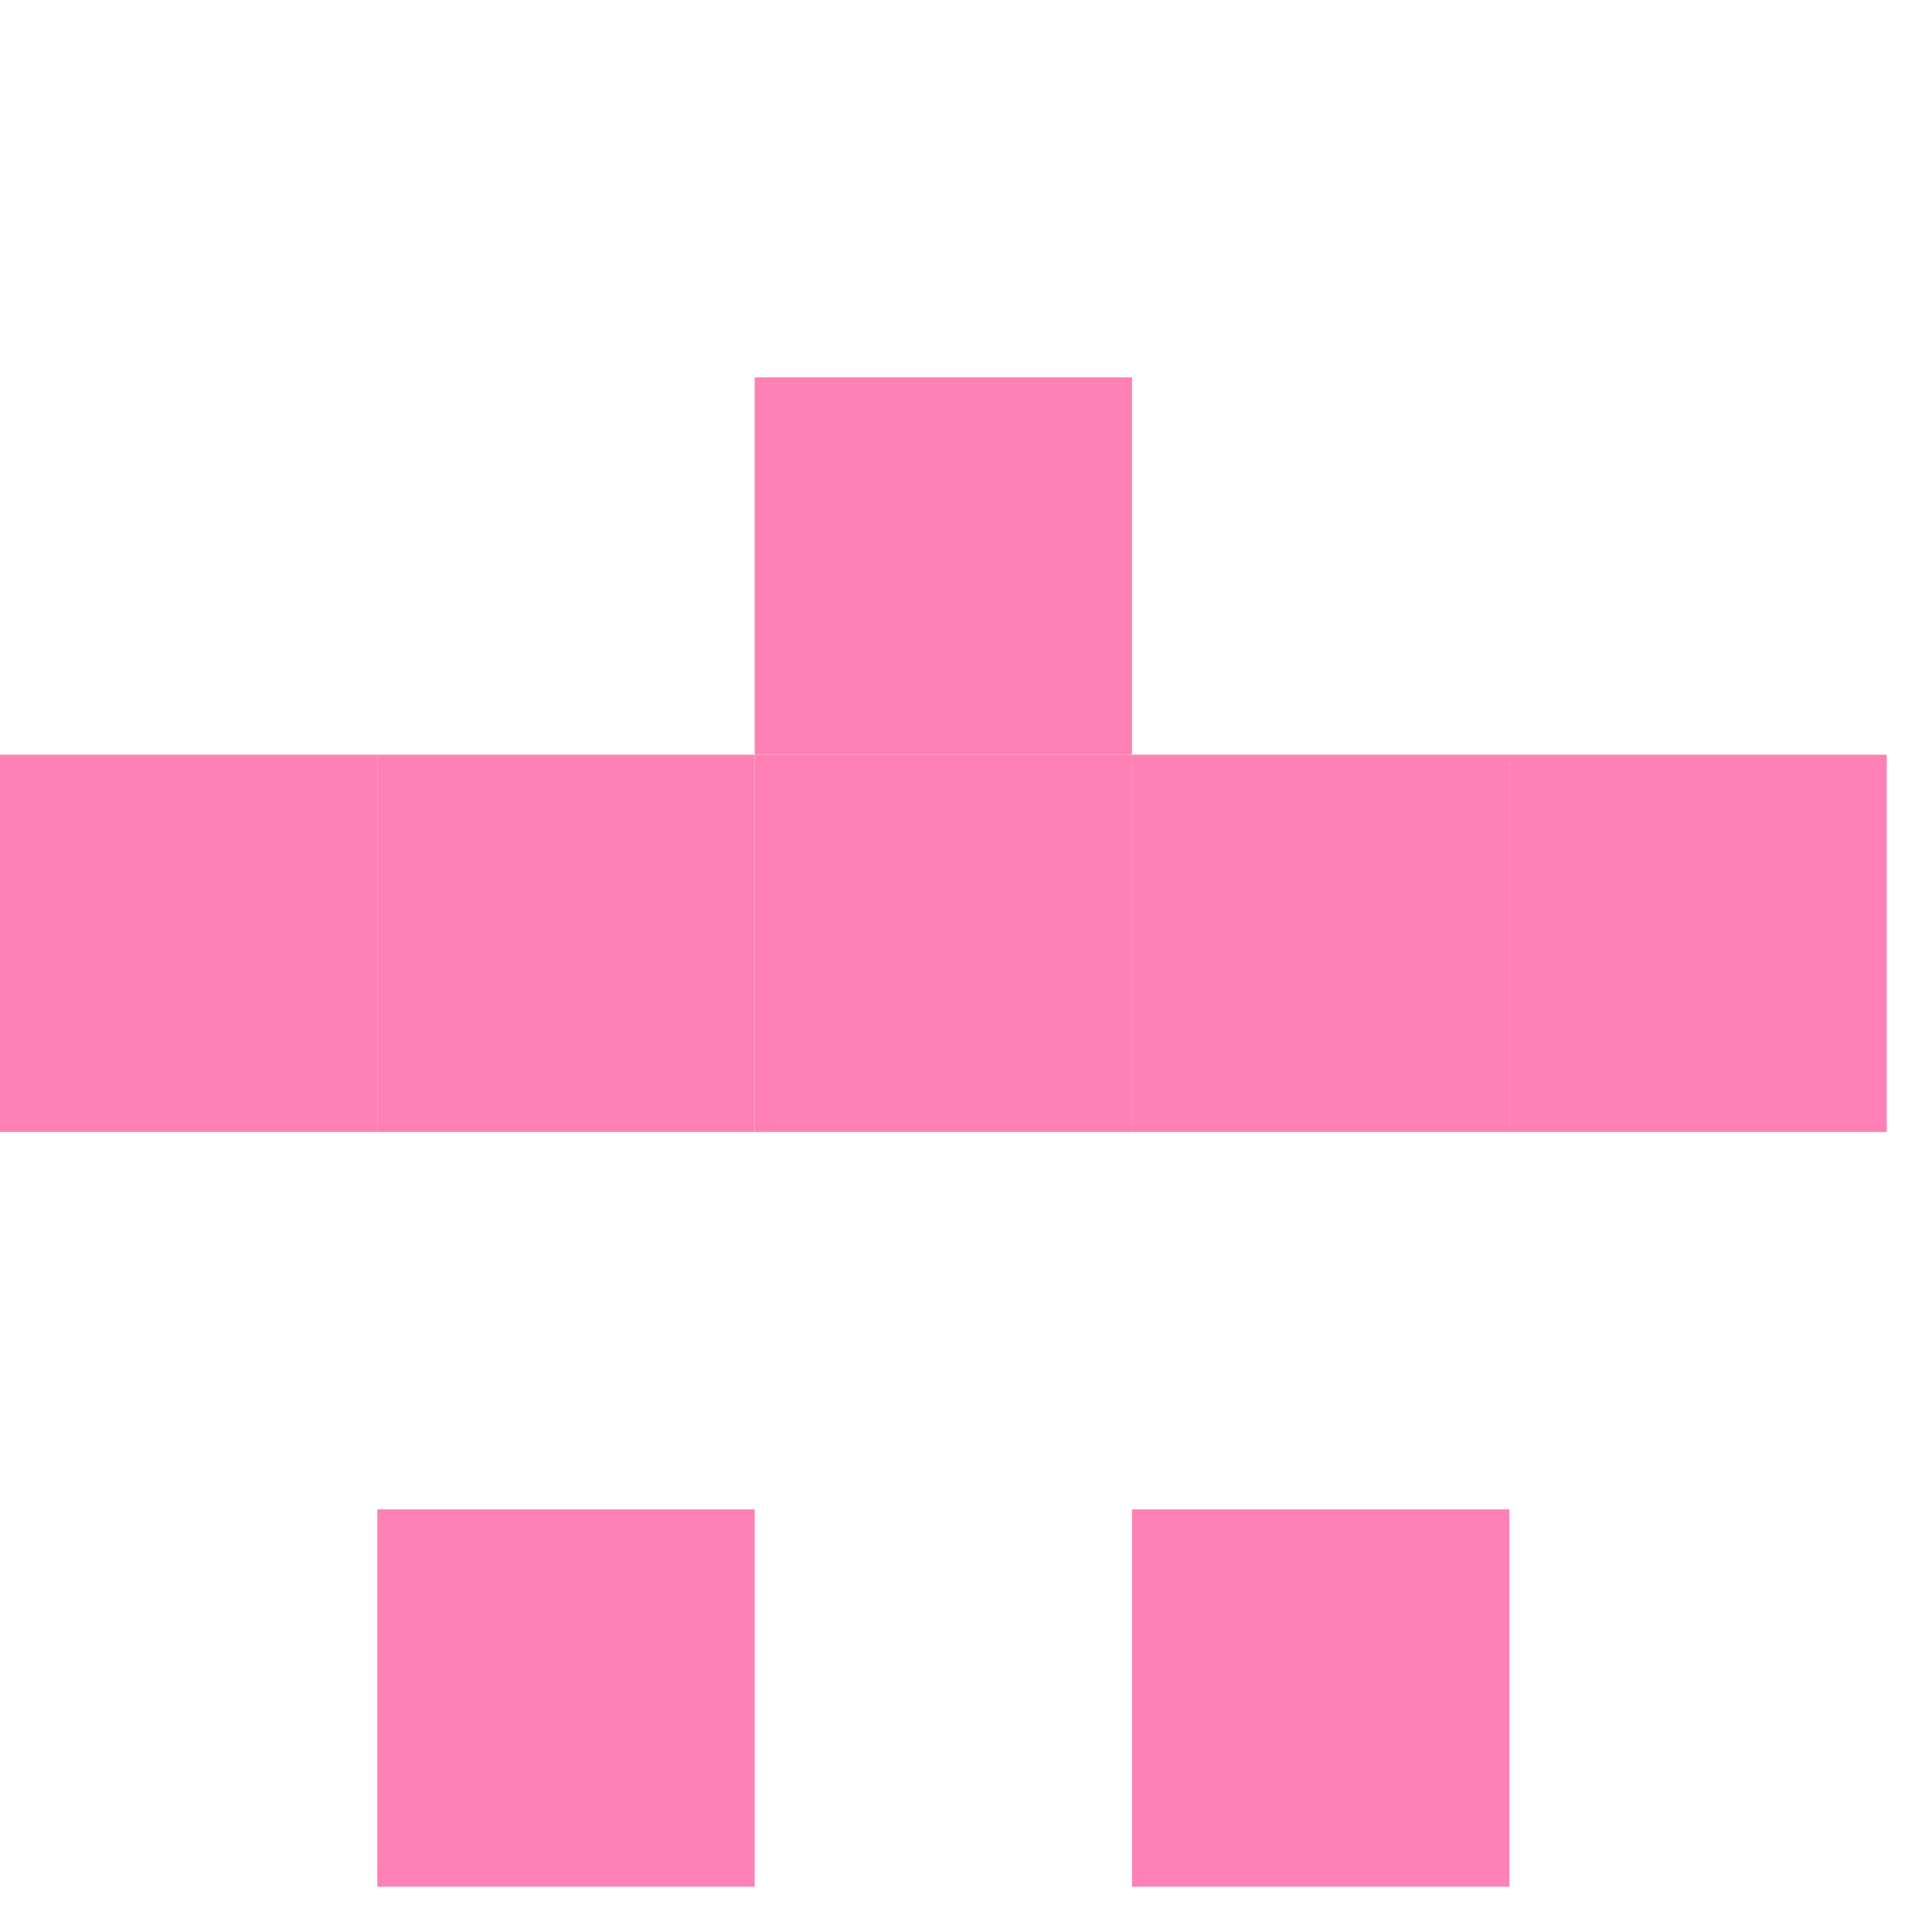
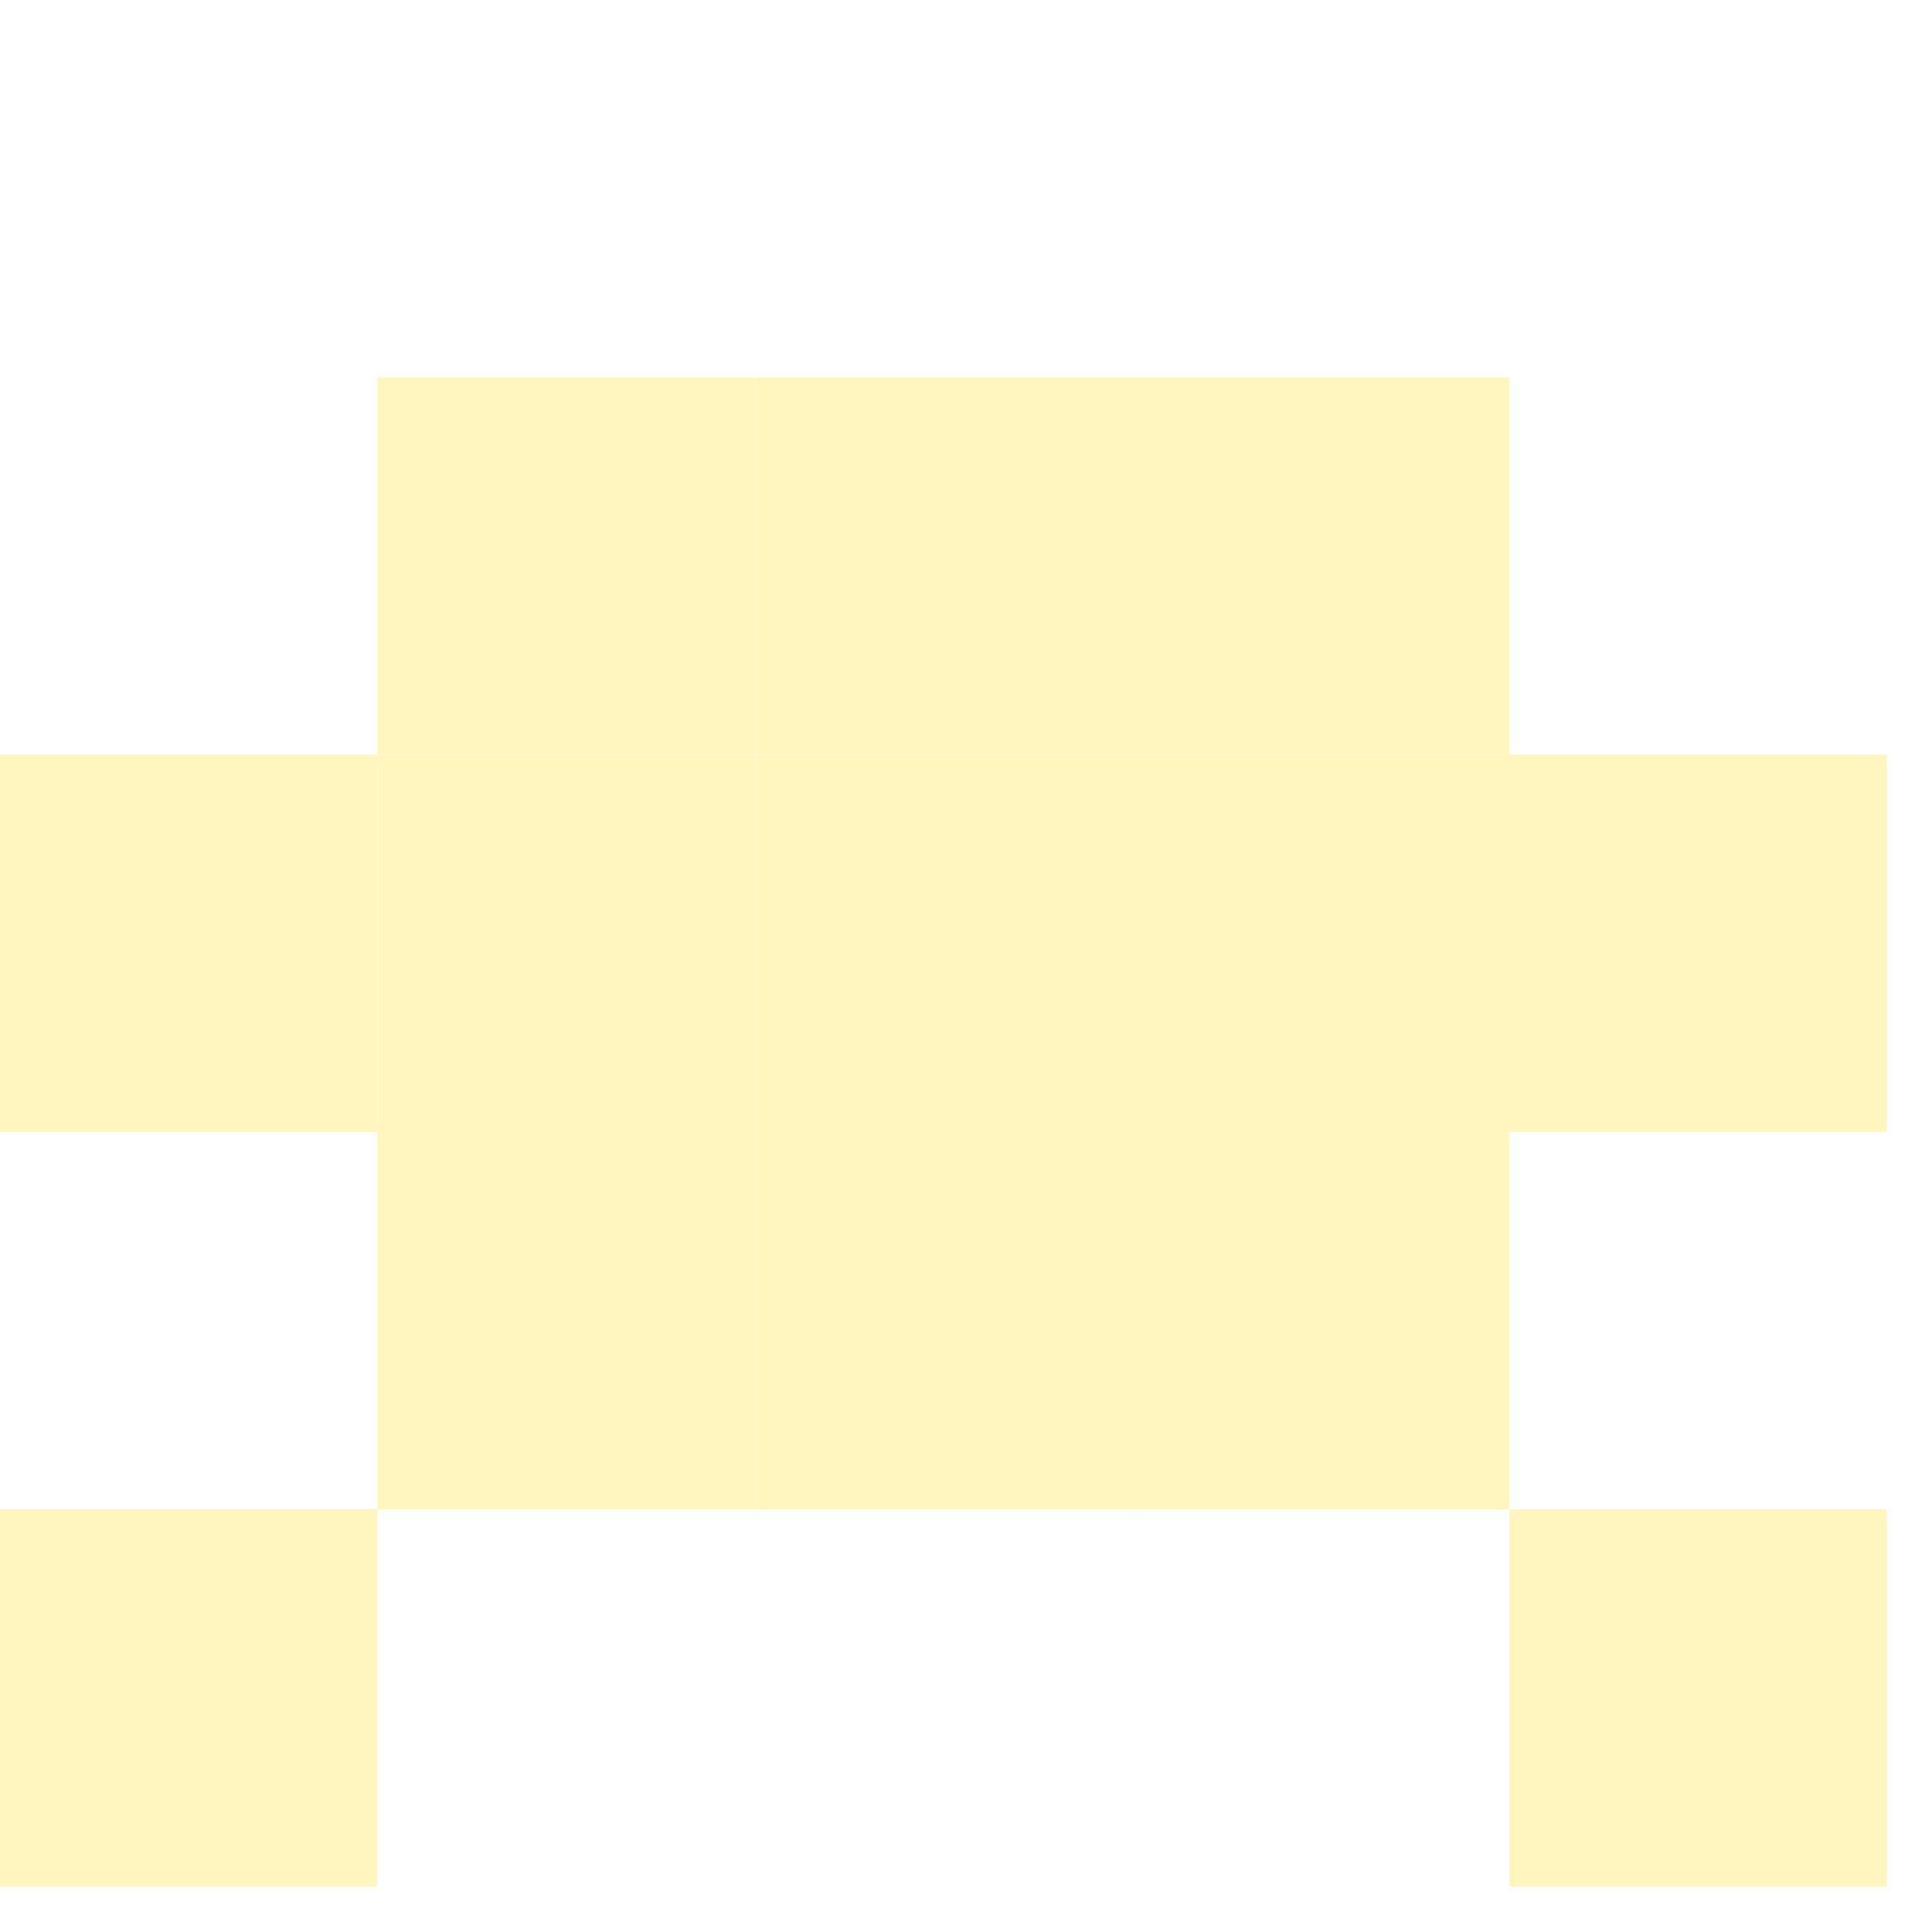
<svg xmlns="http://www.w3.org/2000/svg" id="example-identicon-28-svg" width="128" height="128" viewbox="0 0 128 128">
  <g>
    <rect x="0" y="0" width="25" height="25" fill="none" />
    <rect x="25" y="0" width="25" height="25" fill="none" />
    <rect x="50" y="0" width="25" height="25" fill="none" />
    <rect x="75" y="0" width="25" height="25" fill="none" />
    <rect x="100" y="0" width="25" height="25" fill="none" />
    <rect x="0" y="25" width="25" height="25" fill="none" />
-     <rect x="25" y="25" width="25" height="25" fill="none" />
-     <rect x="50" y="25" width="25" height="25" fill="#ff80b4" />
-     <rect x="75" y="25" width="25" height="25" fill="none" />
+     <rect x="25" y="25" width="25" height="25" fill="#fff5bf" />
+     <rect x="50" y="25" width="25" height="25" fill="#fff5bf" />
+     <rect x="75" y="25" width="25" height="25" fill="#fff5bf" />
    <rect x="100" y="25" width="25" height="25" fill="none" />
-     <rect x="0" y="50" width="25" height="25" fill="#ff80b4" />
-     <rect x="25" y="50" width="25" height="25" fill="#ff80b4" />
-     <rect x="50" y="50" width="25" height="25" fill="#ff80b4" />
-     <rect x="75" y="50" width="25" height="25" fill="#ff80b4" />
-     <rect x="100" y="50" width="25" height="25" fill="#ff80b4" />
+     <rect x="0" y="50" width="25" height="25" fill="#fff5bf" />
+     <rect x="25" y="50" width="25" height="25" fill="#fff5bf" />
+     <rect x="50" y="50" width="25" height="25" fill="#fff5bf" />
+     <rect x="75" y="50" width="25" height="25" fill="#fff5bf" />
+     <rect x="100" y="50" width="25" height="25" fill="#fff5bf" />
    <rect x="0" y="75" width="25" height="25" fill="none" />
-     <rect x="25" y="75" width="25" height="25" fill="none" />
-     <rect x="50" y="75" width="25" height="25" fill="none" />
-     <rect x="75" y="75" width="25" height="25" fill="none" />
+     <rect x="25" y="75" width="25" height="25" fill="#fff5bf" />
+     <rect x="50" y="75" width="25" height="25" fill="#fff5bf" />
+     <rect x="75" y="75" width="25" height="25" fill="#fff5bf" />
    <rect x="100" y="75" width="25" height="25" fill="none" />
-     <rect x="0" y="100" width="25" height="25" fill="none" />
-     <rect x="25" y="100" width="25" height="25" fill="#ff80b4" />
+     <rect x="0" y="100" width="25" height="25" fill="#fff5bf" />
+     <rect x="25" y="100" width="25" height="25" fill="none" />
    <rect x="50" y="100" width="25" height="25" fill="none" />
-     <rect x="75" y="100" width="25" height="25" fill="#ff80b4" />
-     <rect x="100" y="100" width="25" height="25" fill="none" />
+     <rect x="75" y="100" width="25" height="25" fill="none" />
+     <rect x="100" y="100" width="25" height="25" fill="#fff5bf" />
  </g>
</svg>
